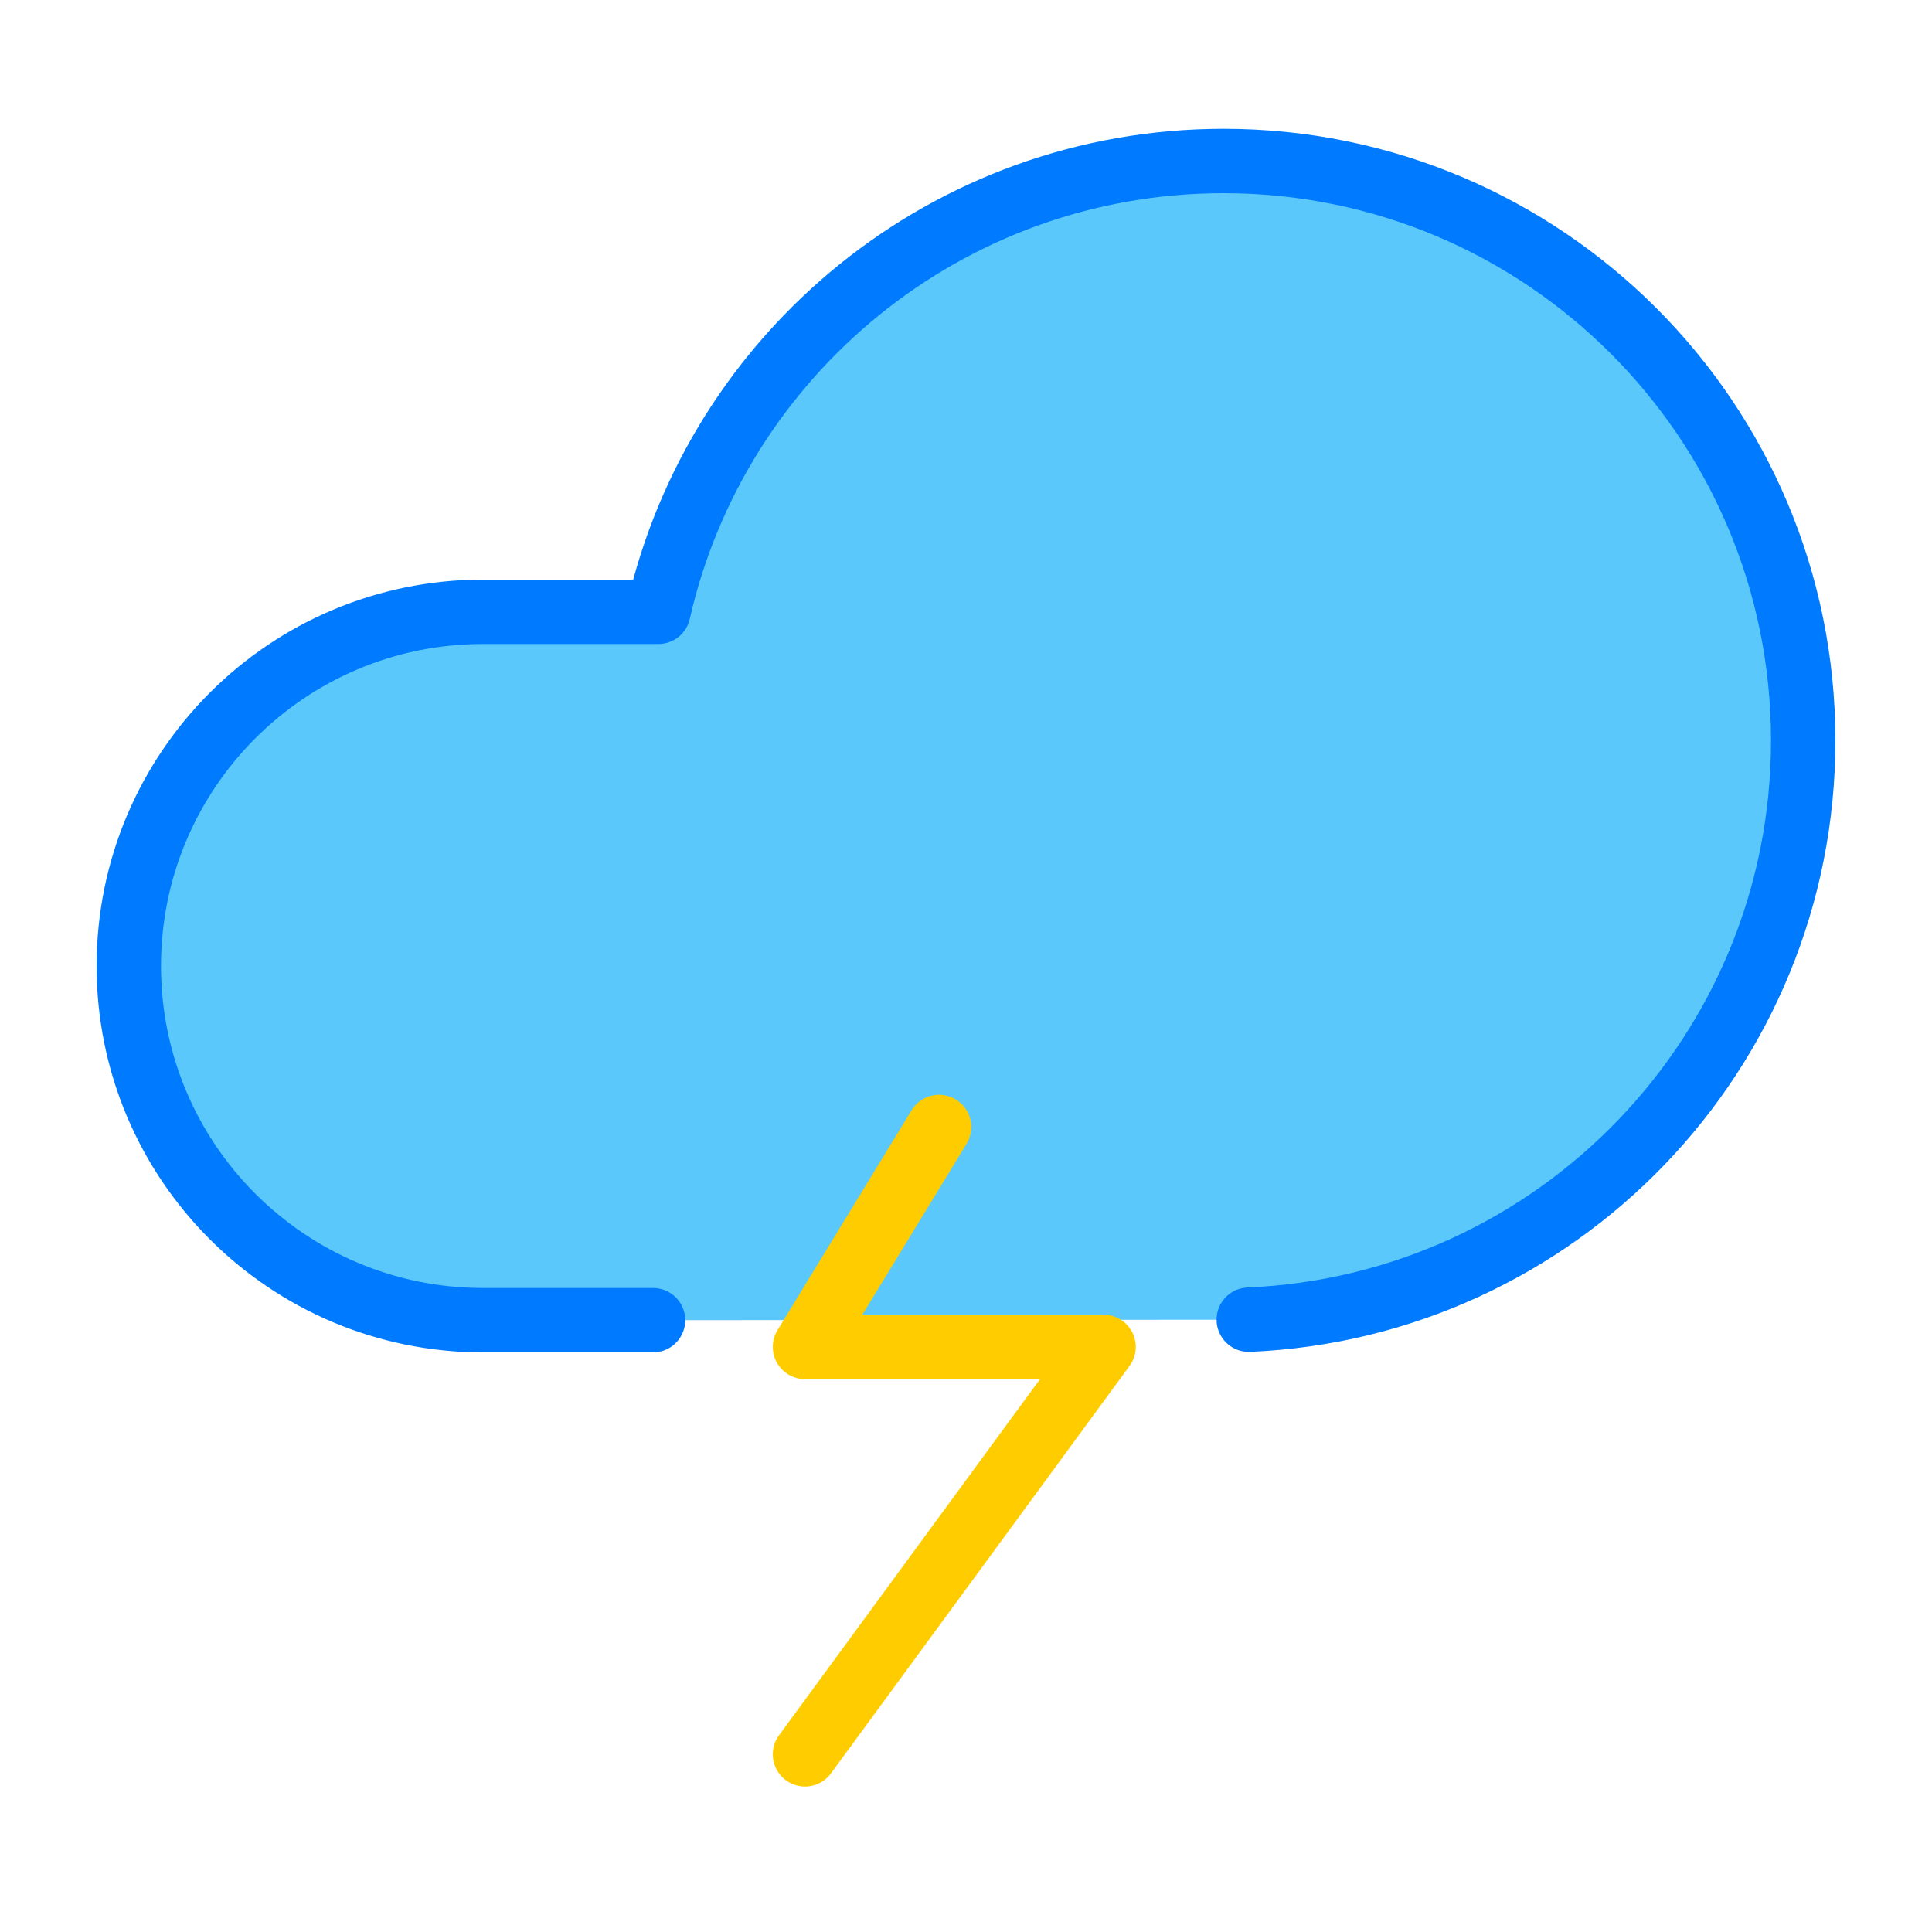
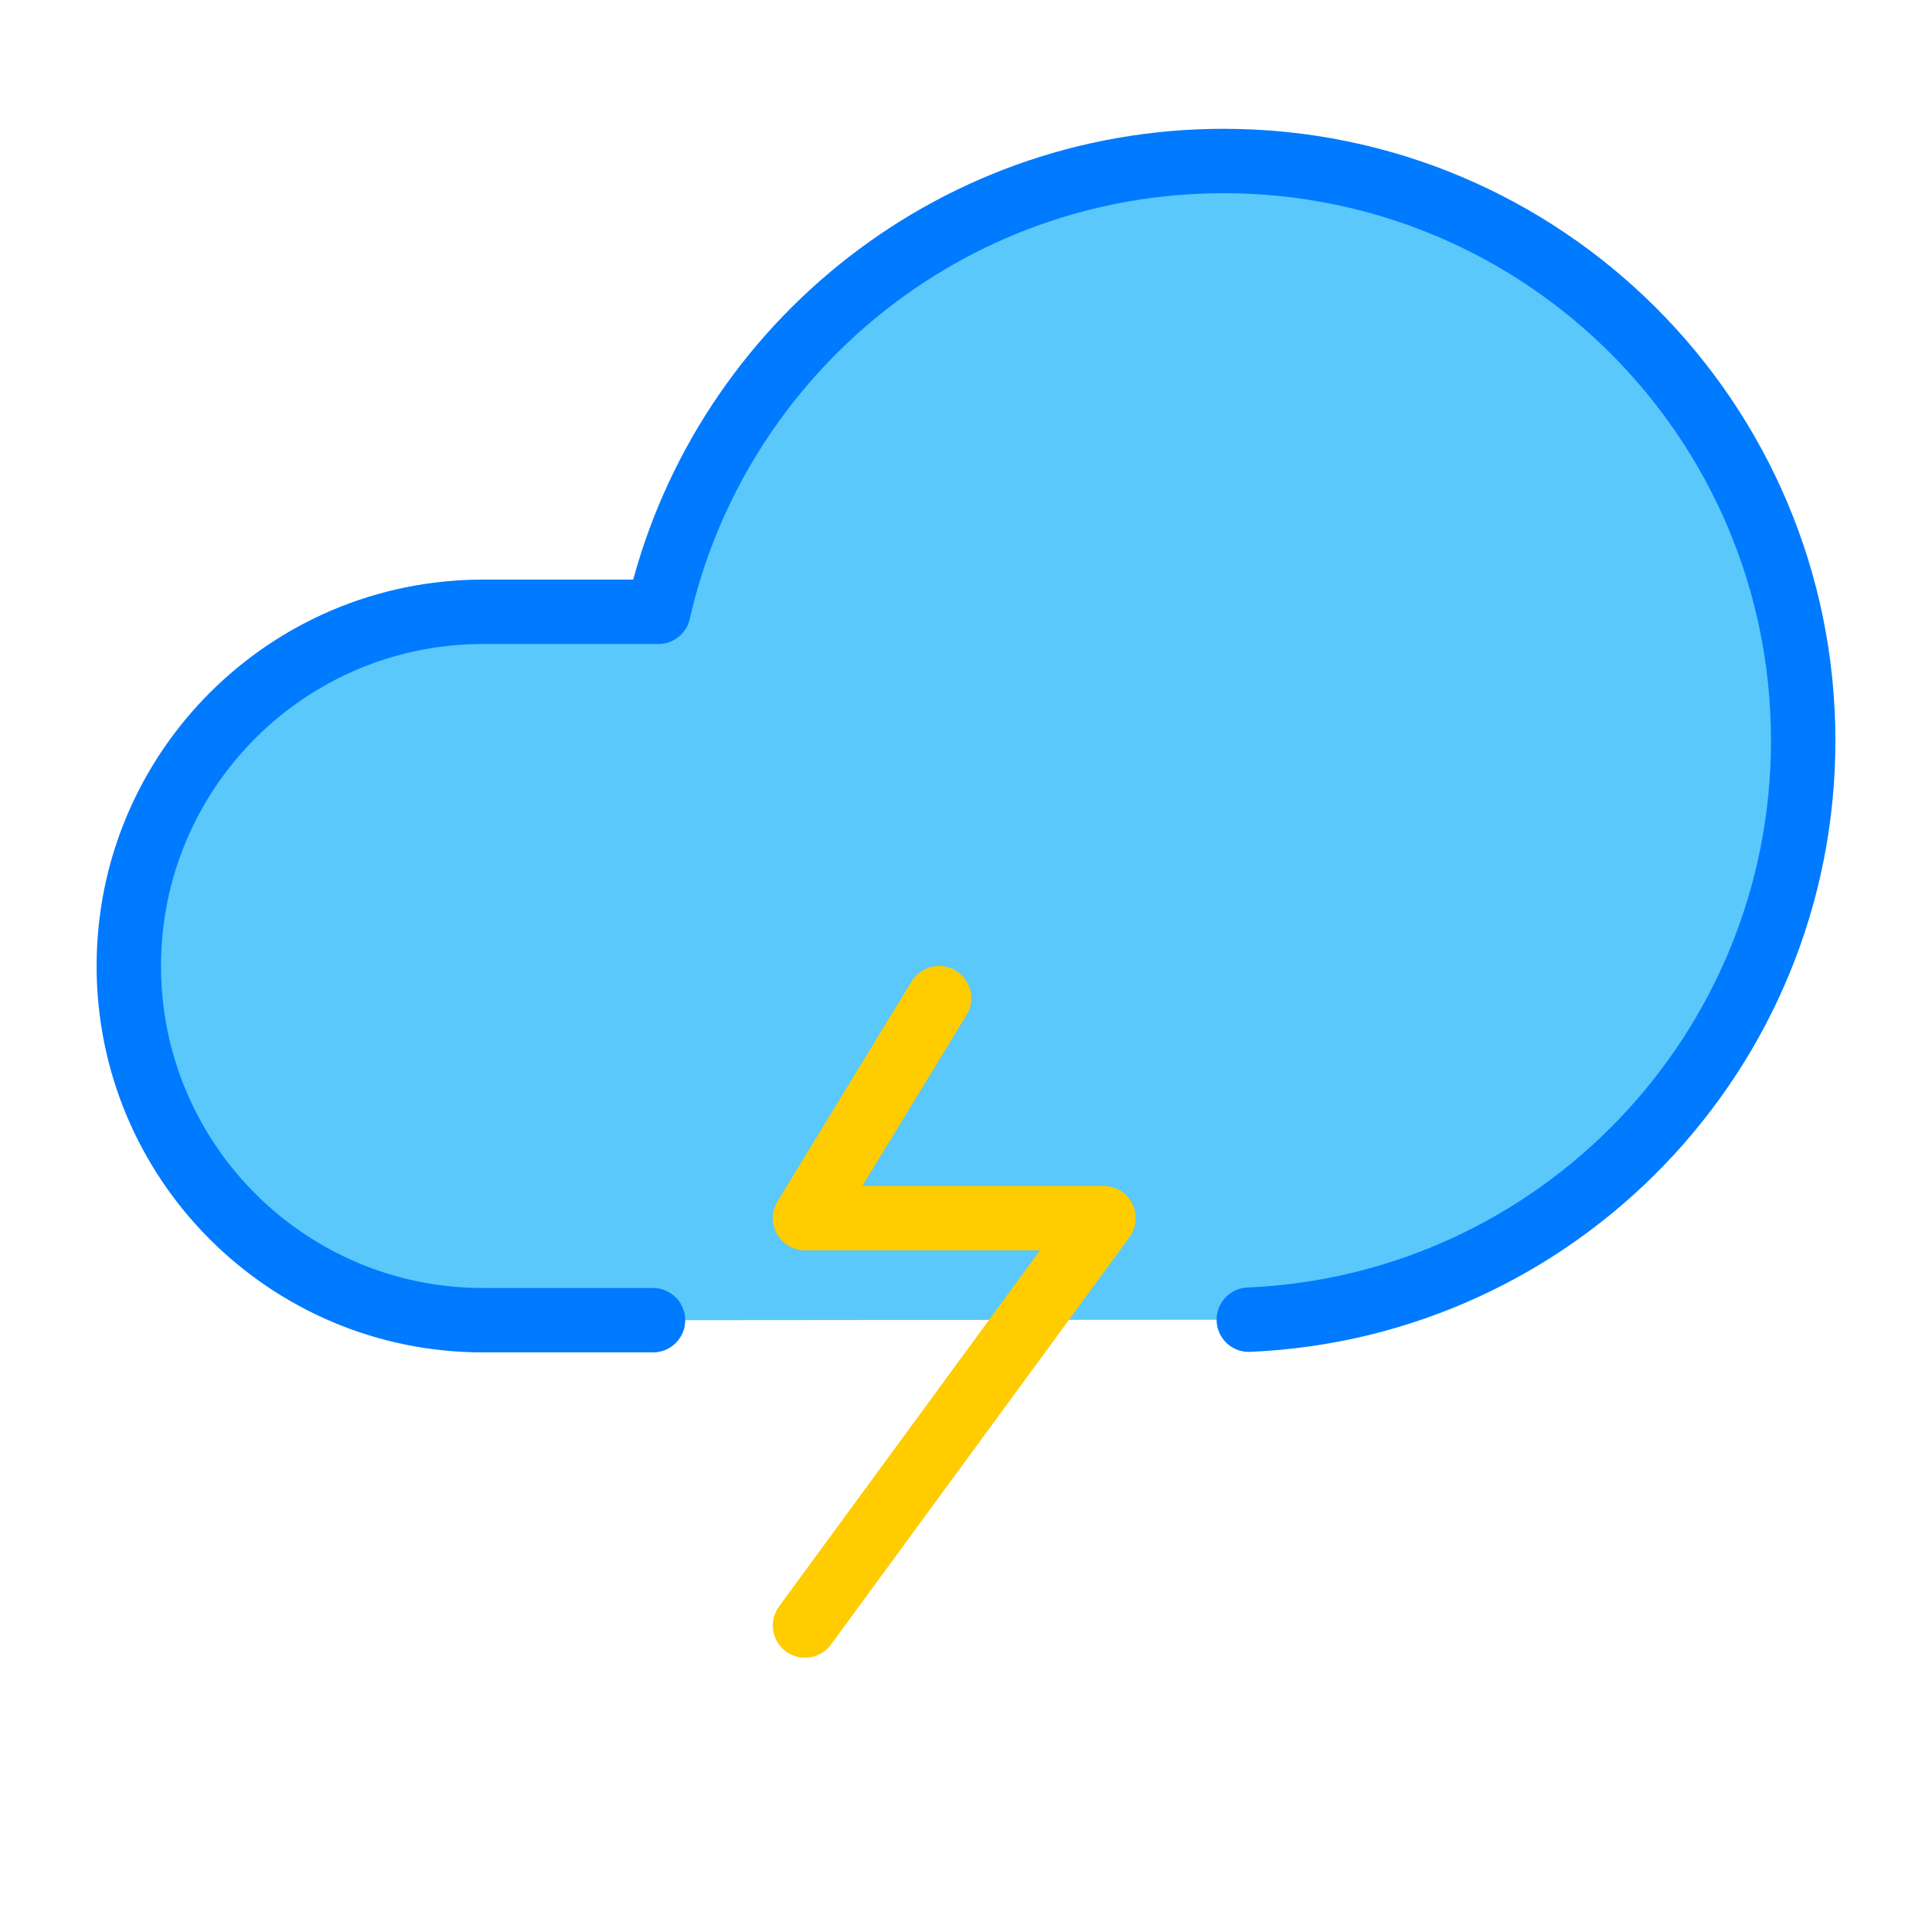
<svg xmlns="http://www.w3.org/2000/svg" width="30px" height="30px" viewBox="0 0 30 30" version="1.1">
  <g id="weather-/-thunderstorm_active" stroke="none" stroke-width="1" fill="none" fill-rule="evenodd" stroke-linecap="round" stroke-linejoin="round">
    <path d="M10.14,20.5 C9.466,20.5 8.586,20.5 7.5,20.5 C4.462,20.5 2,18.038 2,15 C2,11.962 4.462,9.5 7.5,9.5 L10.223,9.5 C11.132,5.492 14.717,2.5 19,2.5 C23.971,2.5 28,6.529 28,11.5 C28,16.339 24.18,20.287 19.391,20.492" id="Path" stroke="#007AFF" fill="#5AC8FA" />
-     <polyline id="Path-5" stroke="#FFCC00" points="14.582 17.5 12.5 20.915 17.136 20.915 12.5 27.241" />
+     <polyline id="Path-5" stroke="#FFCC00" points="14.582 15.5 12.5 18.915 17.136 18.915 12.5 25.241" />
  </g>
</svg>
